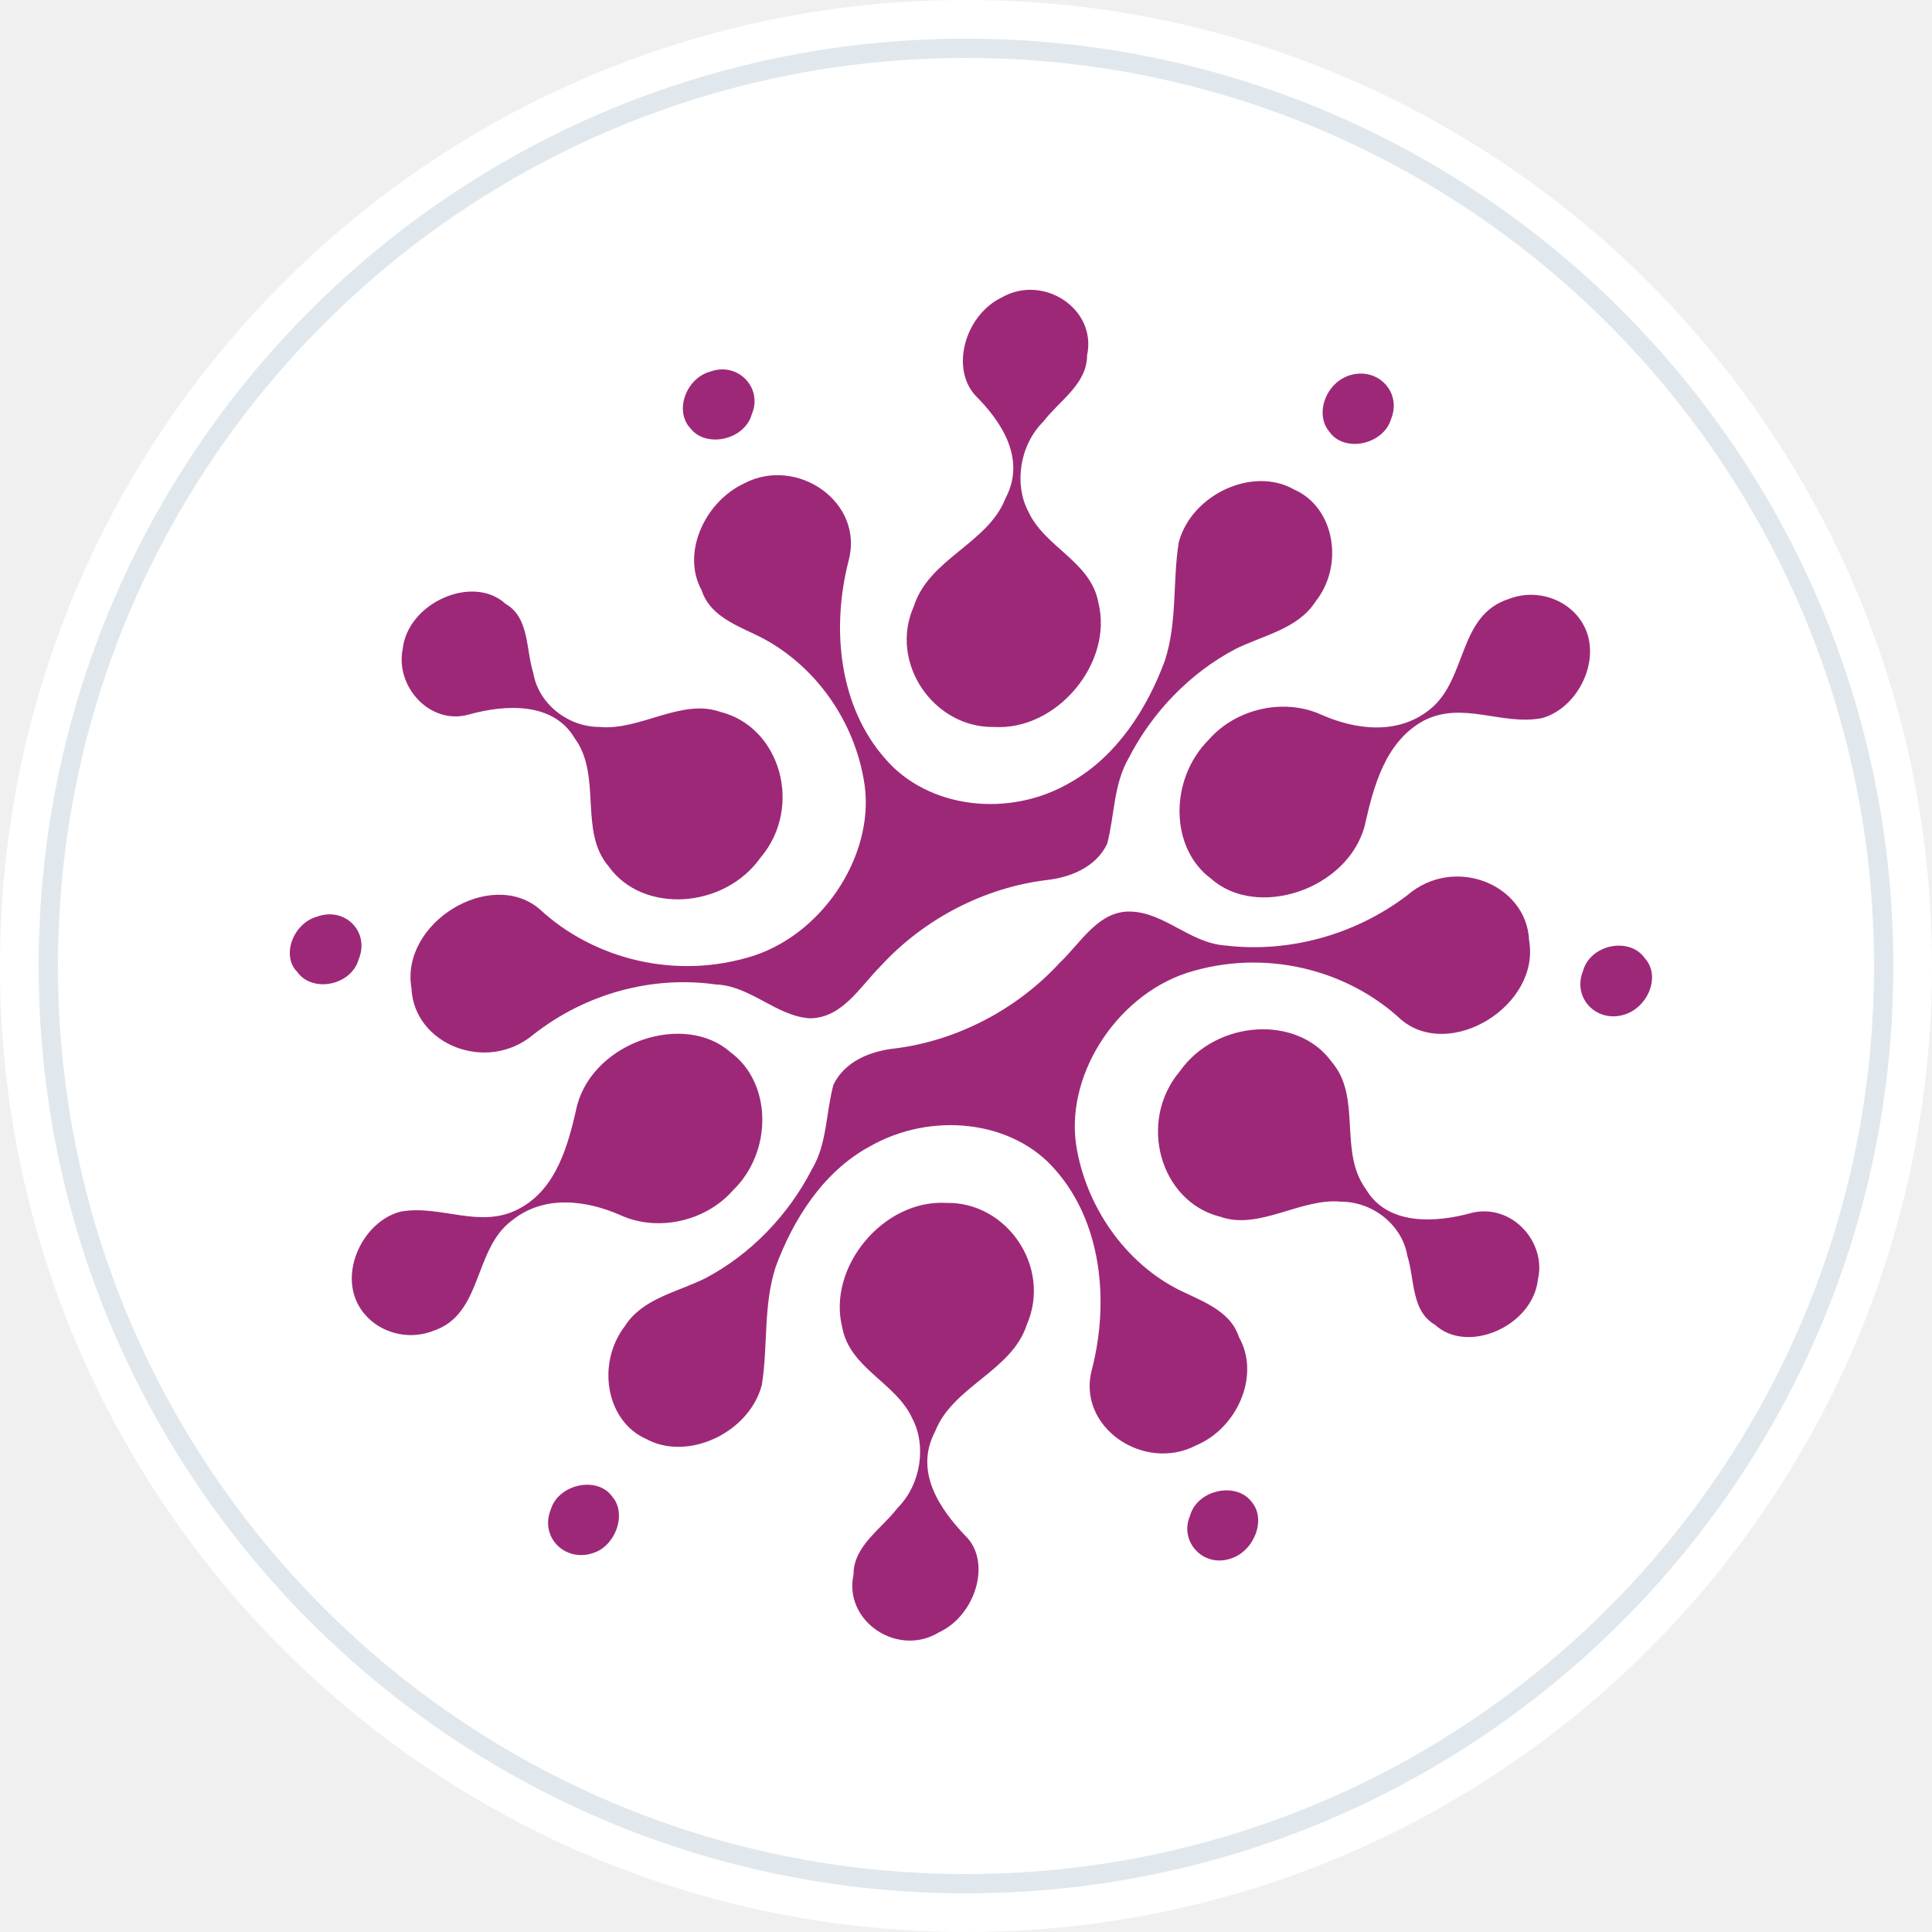
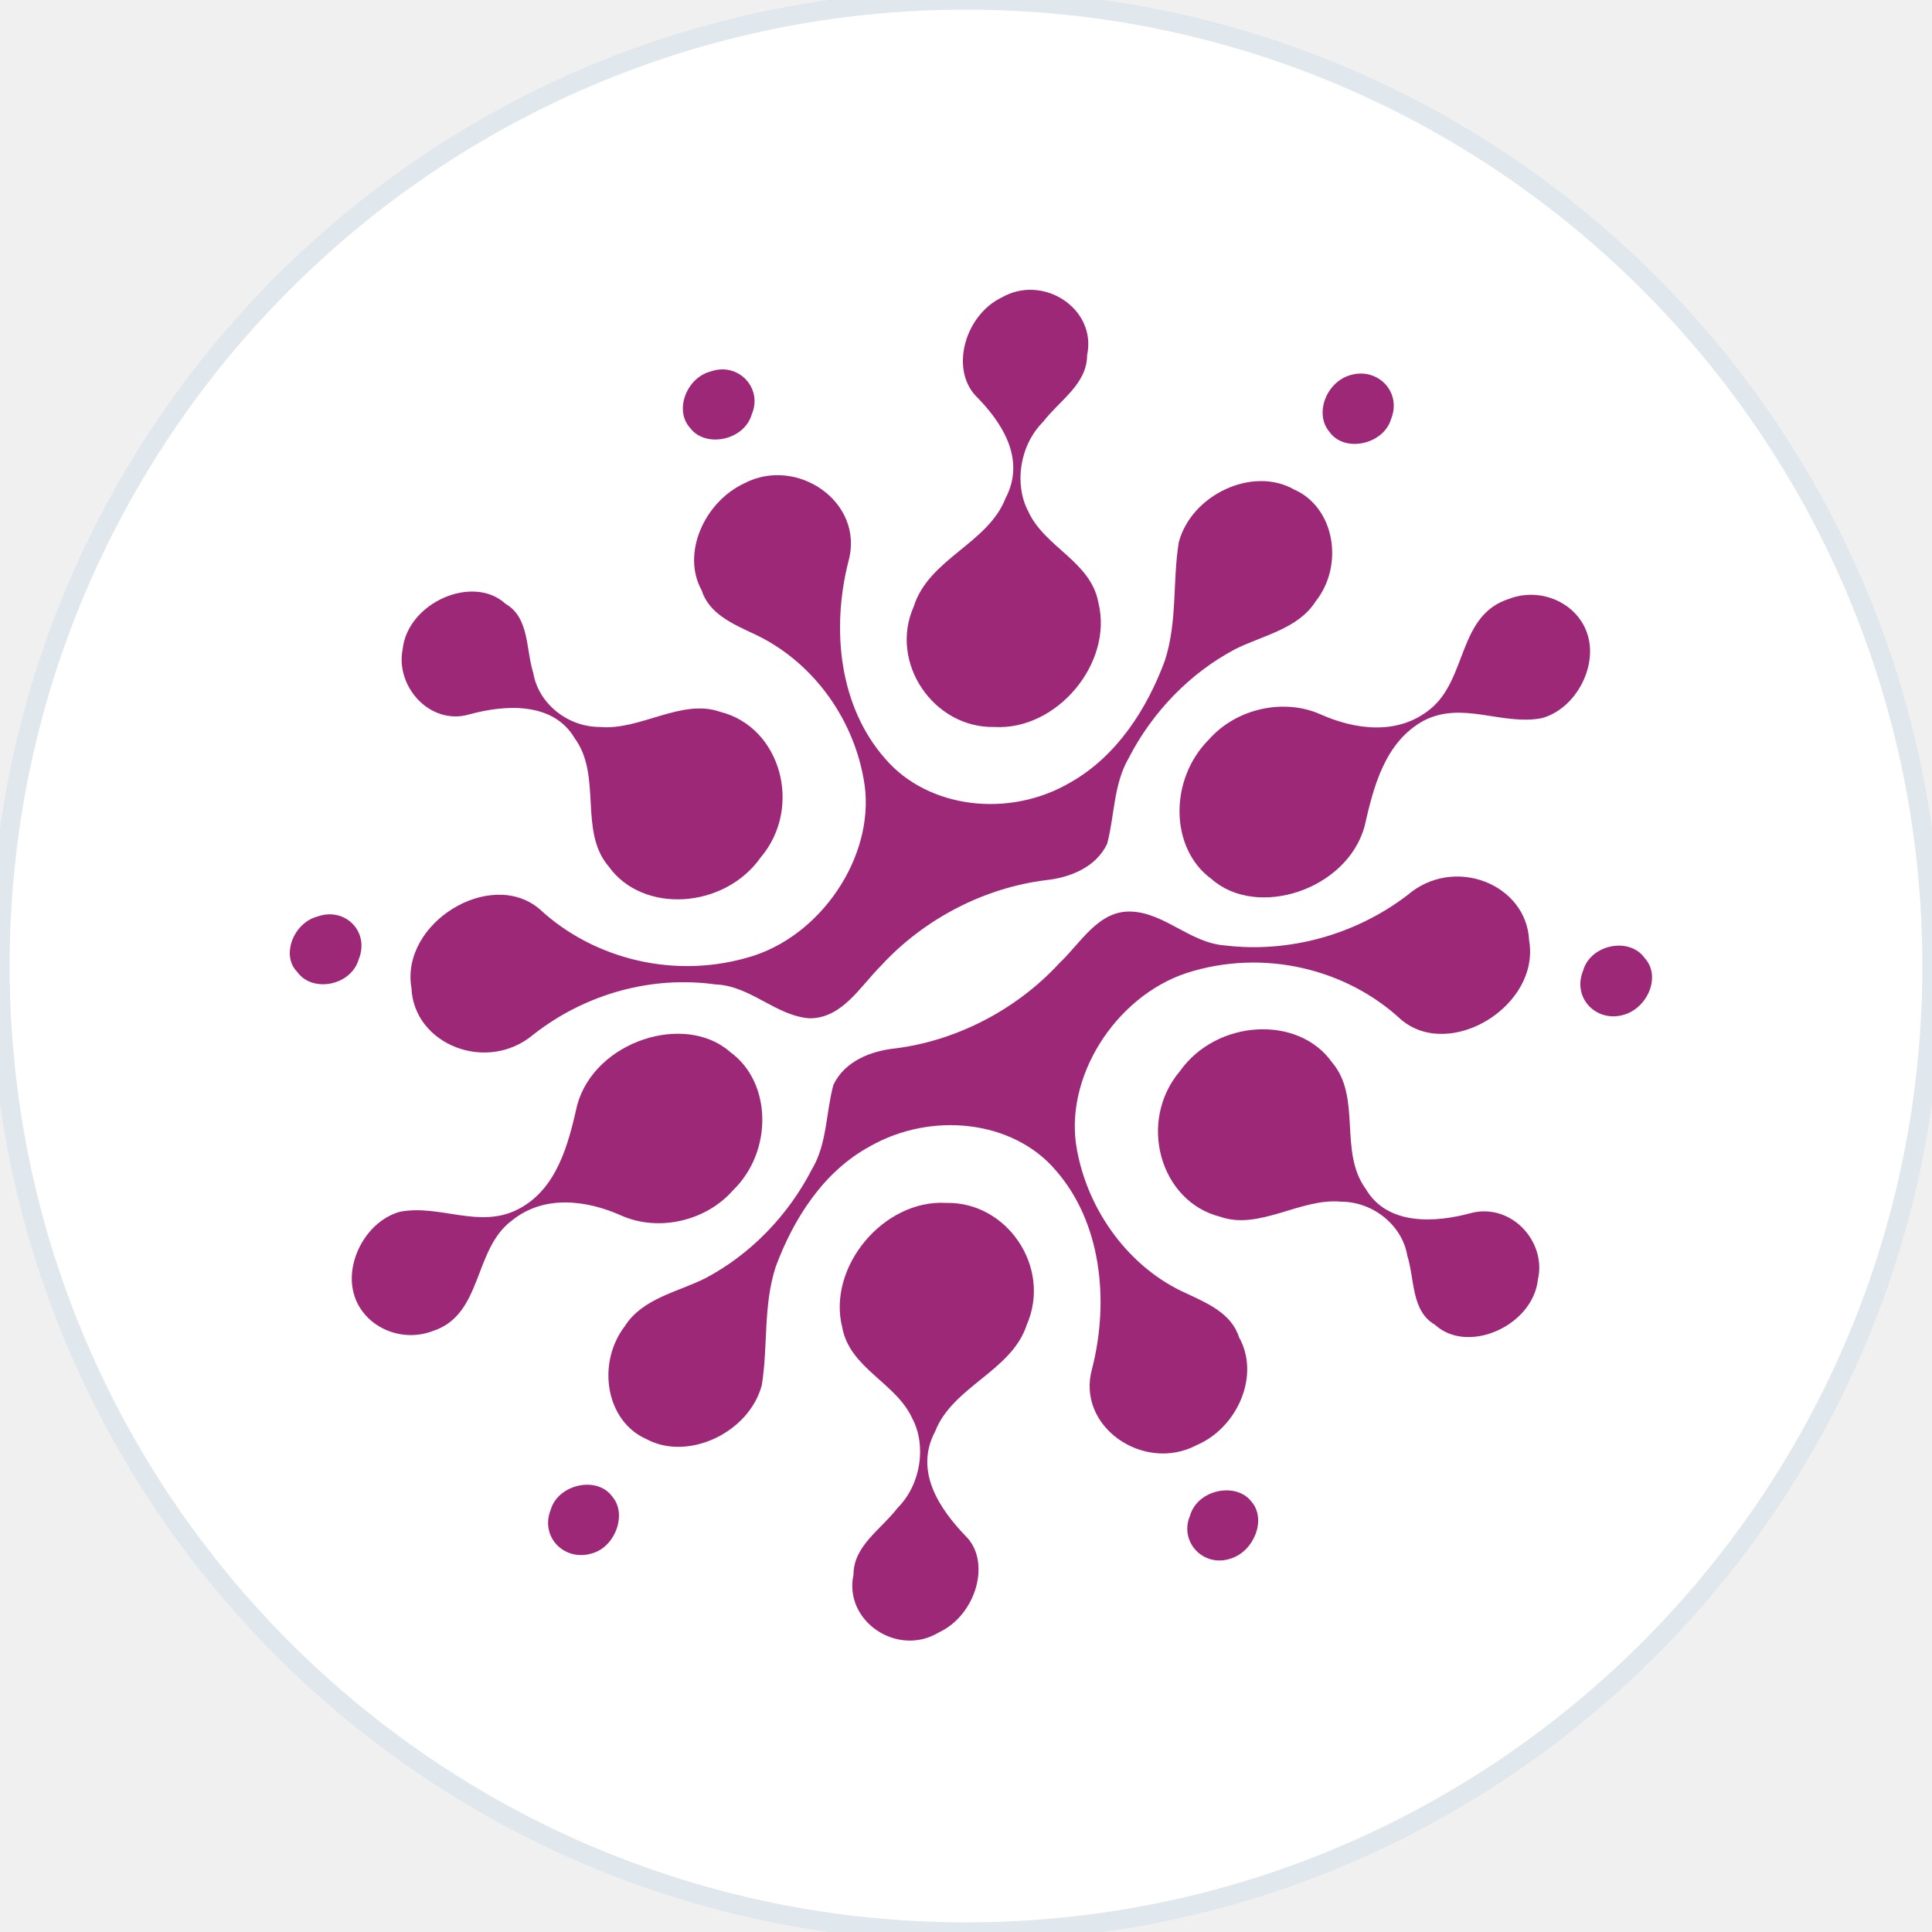
<svg xmlns="http://www.w3.org/2000/svg" viewBox="0 0 200 200">
  <style id="style1117" type="text/css">
        .st0{fill-rule:evenodd;clip-rule:evenodd;fill:#9E2878;}
    </style>
  <circle cx="100" cy="100" r="100" fill="#FFFFFF" />
-   <circle cx="100" cy="100" r="95" fill="none" stroke="#E1E8ED" stroke-width="2" />
+   <circle cx="100" cy="100" r="100" fill="none" stroke="#E1E8ED" stroke-width="2" />
  <g transform="translate(30, 30) scale(1.3)">
    <g transform="translate(-244.5123,-228.7879)" id="g1133">
      <path style="clip-rule:evenodd;fill:#9e2878;fill-rule:evenodd" id="path1119" d="m 341.6,253.4 c 2.6,-1 5.6,0.4 6.3,3 0.7,2.6 -1.1,5.8 -3.7,6.5 -3.2,0.6 -6.3,-1.4 -9.4,0.2 -3.1,1.7 -4,5.3 -4.7,8.4 -1.4,5.1 -8.6,7.4 -12.2,4.2 -3.3,-2.4 -3.4,-7.9 -0.2,-11.1 2.2,-2.5 6,-3.3 8.9,-2 2.7,1.2 6.1,1.7 8.7,-0.4 3,-2.4 2.2,-7.5 6.3,-8.8 z" class="st0" />
      <path style="clip-rule:evenodd;fill:#9e2878;fill-rule:evenodd" id="path1121" d="m 280.7,244.2 c 4.2,-2.2 9.6,1.5 8.3,6.2 -1.4,5.5 -0.7,11.6 2.9,15.7 3.4,4 9.9,4.8 14.8,1.9 3.7,-2.1 6.1,-5.9 7.5,-9.7 1,-3.1 0.6,-6.3 1.1,-9.4 1,-3.8 5.9,-6.1 9.2,-4.2 3.2,1.4 4,6 1.7,8.9 -1.4,2.2 -4.2,2.7 -6.4,3.8 -3.6,1.9 -6.6,5 -8.5,8.7 -1.2,2.1 -1.1,4.5 -1.7,6.8 -0.9,1.9 -3,2.7 -4.9,2.9 -4.8,0.6 -9.6,3 -13.1,6.8 -1.7,1.7 -3.1,4.2 -5.7,4.2 -2.7,-0.2 -4.7,-2.6 -7.5,-2.7 -5,-0.7 -10.3,0.7 -14.5,4 -3.7,3.1 -9.5,0.8 -9.7,-3.7 -0.9,-5.2 6.3,-9.6 10.2,-6.3 4.3,4 10.9,5.7 17.1,3.7 5.7,-1.9 9.8,-8.4 8.7,-14.1 -0.9,-5 -4.2,-9.4 -8.7,-11.5 -1.7,-0.8 -3.6,-1.6 -4.2,-3.5 -1.6,-2.9 0.2,-7 3.4,-8.5 z" class="st0" />
      <path style="clip-rule:evenodd;fill:#9e2878;fill-rule:evenodd" id="path1123" d="m 278,235.3 c 2.2,-0.8 4.2,1.3 3.3,3.4 -0.6,2.1 -3.7,2.7 -4.9,1.1 -1.3,-1.4 -0.3,-4 1.6,-4.5 z" class="st0" />
      <path style="clip-rule:evenodd;fill:#9e2878;fill-rule:evenodd" id="path1125" d="m 246.7,278.7 c 2.2,-0.8 4.2,1.2 3.3,3.4 -0.6,2.1 -3.7,2.7 -4.9,1 -1.3,-1.3 -0.3,-3.9 1.6,-4.4 z" class="st0" />
      <path style="clip-rule:evenodd;fill:#9e2878;fill-rule:evenodd" id="path1127" d="m 328.9,235.6 c 2.2,-0.7 4.2,1.3 3.3,3.5 -0.6,2 -3.7,2.7 -4.9,1 -1.2,-1.4 -0.3,-3.9 1.6,-4.5 z" class="st0" />
      <path style="clip-rule:evenodd;fill:#9e2878;fill-rule:evenodd" id="path1129" d="m 253.5,257.4 c 0.4,-3.7 5.6,-6 8.2,-3.6 1.9,1.1 1.6,3.6 2.2,5.5 0.4,2.4 2.7,4.3 5.3,4.3 3.2,0.3 6.5,-2.3 9.6,-1.2 4.8,1.2 6.6,7.6 3.2,11.6 -2.9,4.1 -9.4,4.5 -12.1,0.7 -2.4,-2.8 -0.5,-7.2 -2.7,-10.2 -1.7,-2.9 -5.5,-2.7 -8.4,-1.9 -3.1,0.9 -5.9,-2.2 -5.3,-5.2 z" class="st0" />
      <path style="clip-rule:evenodd;fill:#9e2878;fill-rule:evenodd" id="path1131" d="m 301.2,229.4 c 3.3,-1.9 7.6,0.9 6.8,4.6 0,2.3 -2.2,3.6 -3.5,5.3 -1.9,1.9 -2.3,5 -1.2,7.1 1.3,2.9 5,4 5.6,7.3 1.2,4.8 -3.3,10.2 -8.3,9.9 -4.8,0.1 -8.4,-5.1 -6.4,-9.6 1.2,-3.8 5.9,-5 7.3,-8.6 1.7,-3.2 -0.4,-6.2 -2.4,-8.2 -2,-2.2 -0.8,-6.4 2.1,-7.8 z" class="st0" />
    </g>
    <g transform="translate(-244.5123,-228.7879)" id="g1149">
      <path style="clip-rule:evenodd;fill:#9e2878;fill-rule:evenodd" id="path1135" d="m 255.9,311.7 c -2.6,1 -5.6,-0.4 -6.3,-3 -0.7,-2.6 1.1,-5.8 3.7,-6.5 3.2,-0.6 6.3,1.4 9.4,-0.2 3.1,-1.6 4,-5.2 4.7,-8.3 1.4,-5.1 8.6,-7.4 12.2,-4.2 3.3,2.4 3.4,7.9 0.2,11 -2.2,2.5 -6,3.3 -8.9,2 -2.7,-1.2 -6.1,-1.7 -8.7,0.4 -3.1,2.3 -2.3,7.5 -6.3,8.8 z" class="st0" />
      <path style="clip-rule:evenodd;fill:#9e2878;fill-rule:evenodd" id="path1137" d="m 316.7,320.8 c -4.2,2.2 -9.6,-1.5 -8.3,-6.1 1.4,-5.5 0.7,-11.7 -2.9,-15.8 -3.4,-4 -9.9,-4.7 -14.8,-1.9 -3.7,2 -6.1,5.8 -7.5,9.6 -1,3.1 -0.6,6.3 -1.1,9.4 -1,3.8 -5.9,6.1 -9.2,4.3 -3.2,-1.4 -4,-6 -1.7,-9 1.4,-2.2 4.2,-2.7 6.4,-3.8 3.6,-1.9 6.6,-5 8.5,-8.7 1.2,-2 1.1,-4.5 1.7,-6.7 0.9,-1.9 3,-2.7 4.9,-2.9 4.8,-0.6 9.6,-3 13.1,-6.8 1.7,-1.6 3.1,-4.2 5.7,-4.1 2.7,0.1 4.7,2.5 7.5,2.7 5,0.6 10.3,-0.8 14.5,-4 3.7,-3.2 9.5,-0.9 9.7,3.6 0.9,5.2 -6.3,9.6 -10.2,6.3 -4.3,-4 -10.9,-5.7 -17.1,-3.7 -5.7,1.9 -9.8,8.4 -8.7,14.1 0.9,4.9 4.2,9.4 8.7,11.4 1.7,0.8 3.6,1.6 4.2,3.5 1.7,3 -0.1,7.2 -3.4,8.6 z" class="st0" />
      <path style="clip-rule:evenodd;fill:#9e2878;fill-rule:evenodd" id="path1139" d="m 319.5,329.8 c -2.2,0.8 -4.2,-1.3 -3.3,-3.4 0.6,-2.1 3.7,-2.7 4.9,-1.1 1.2,1.4 0.2,3.9 -1.6,4.5 z" class="st0" />
      <path style="clip-rule:evenodd;fill:#9e2878;fill-rule:evenodd" id="path1141" d="m 350.8,286.5 c -2.2,0.7 -4.2,-1.3 -3.3,-3.5 0.6,-2.1 3.7,-2.7 4.9,-1 1.3,1.4 0.3,3.9 -1.6,4.5 z" class="st0" />
      <path style="clip-rule:evenodd;fill:#9e2878;fill-rule:evenodd" id="path1143" d="m 268.6,329.4 c -2.2,0.7 -4.2,-1.3 -3.3,-3.5 0.6,-2 3.7,-2.7 4.9,-1 1.2,1.4 0.2,4 -1.6,4.5 z" class="st0" />
      <path style="clip-rule:evenodd;fill:#9e2878;fill-rule:evenodd" id="path1145" d="m 343.9,307.6 c -0.4,3.7 -5.6,6 -8.2,3.6 -1.9,-1.1 -1.6,-3.6 -2.2,-5.5 -0.4,-2.4 -2.7,-4.3 -5.3,-4.3 -3.2,-0.3 -6.5,2.3 -9.6,1.2 -4.8,-1.2 -6.6,-7.6 -3.2,-11.6 2.9,-4.1 9.4,-4.5 12.1,-0.7 2.4,2.8 0.5,7.1 2.7,10.1 1.7,2.9 5.5,2.7 8.4,1.9 3.2,-0.8 6,2.3 5.3,5.3 z" class="st0" />
      <path style="clip-rule:evenodd;fill:#9e2878;fill-rule:evenodd" id="path1147" d="m 296.2,335.7 c -3.3,2 -7.6,-0.9 -6.8,-4.6 0,-2.3 2.2,-3.6 3.5,-5.3 1.9,-1.9 2.3,-5 1.2,-7.1 -1.3,-2.9 -5,-4 -5.6,-7.3 -1.2,-4.8 3.3,-10.2 8.3,-9.9 4.8,-0.1 8.4,5.1 6.4,9.7 -1.2,3.7 -5.9,4.9 -7.3,8.5 -1.7,3.2 0.4,6.2 2.4,8.3 2.1,2 0.9,6.3 -2.1,7.7 z" class="st0" />
    </g>
  </g>
</svg>
